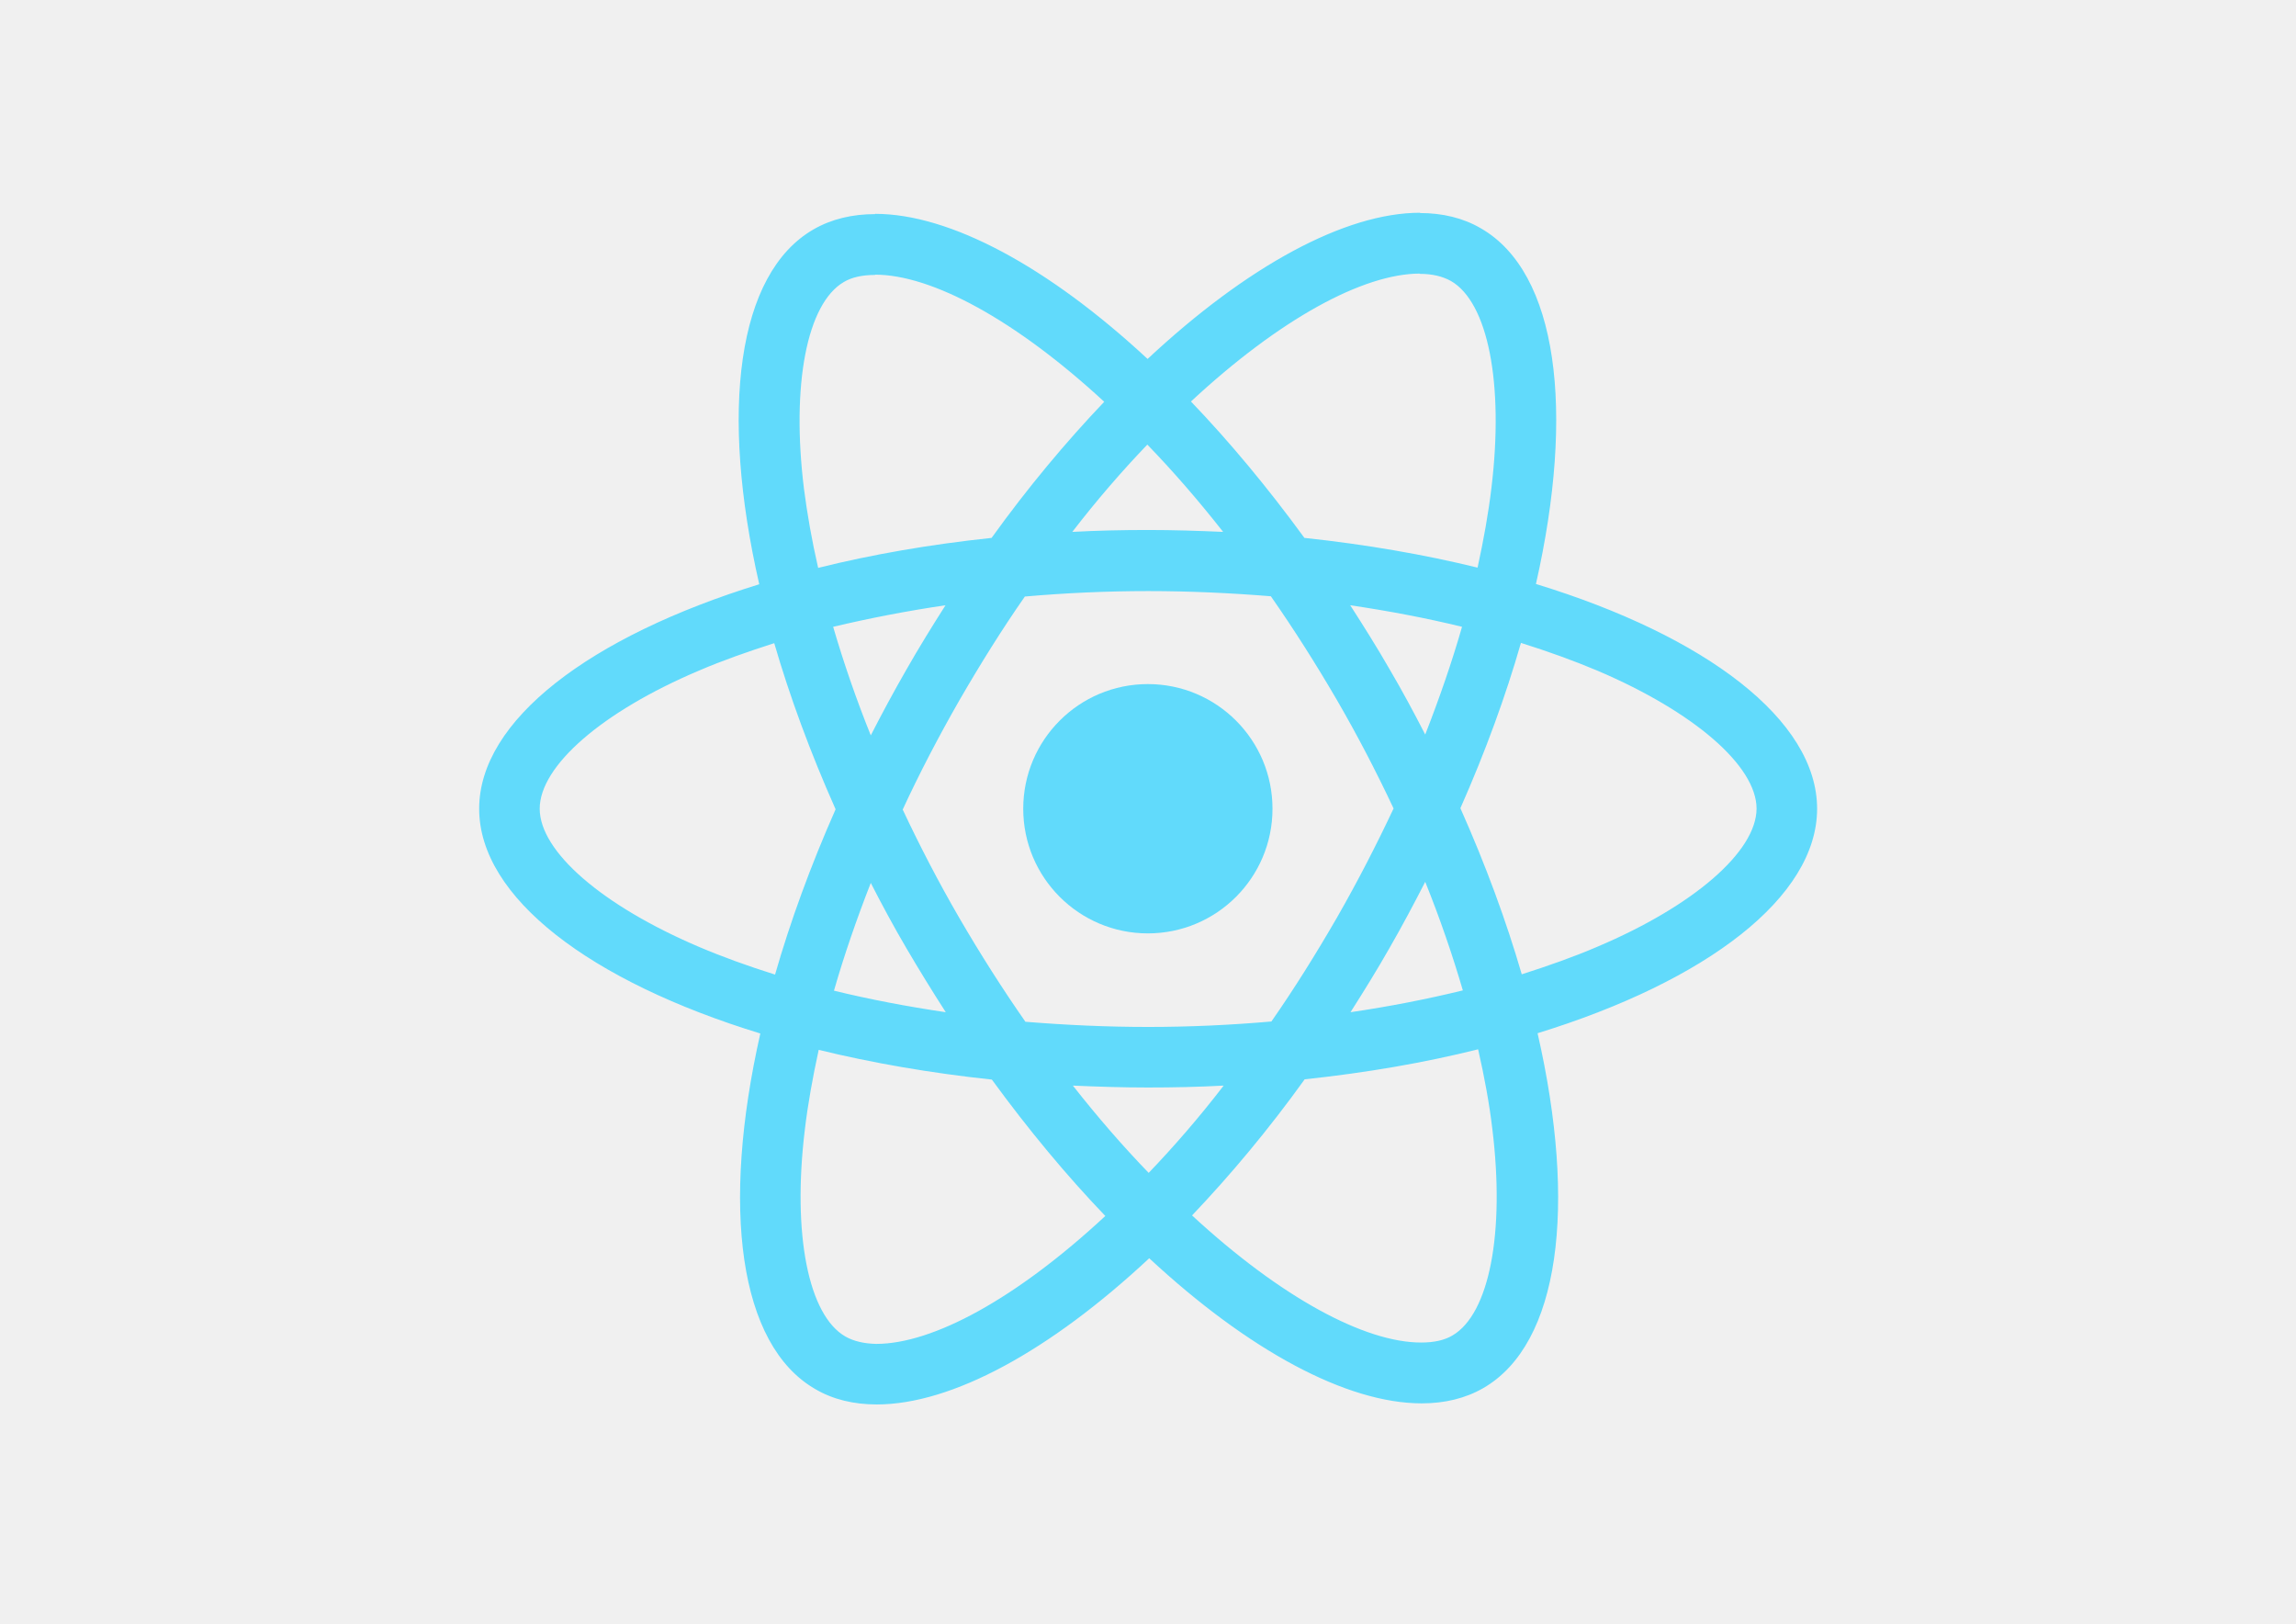
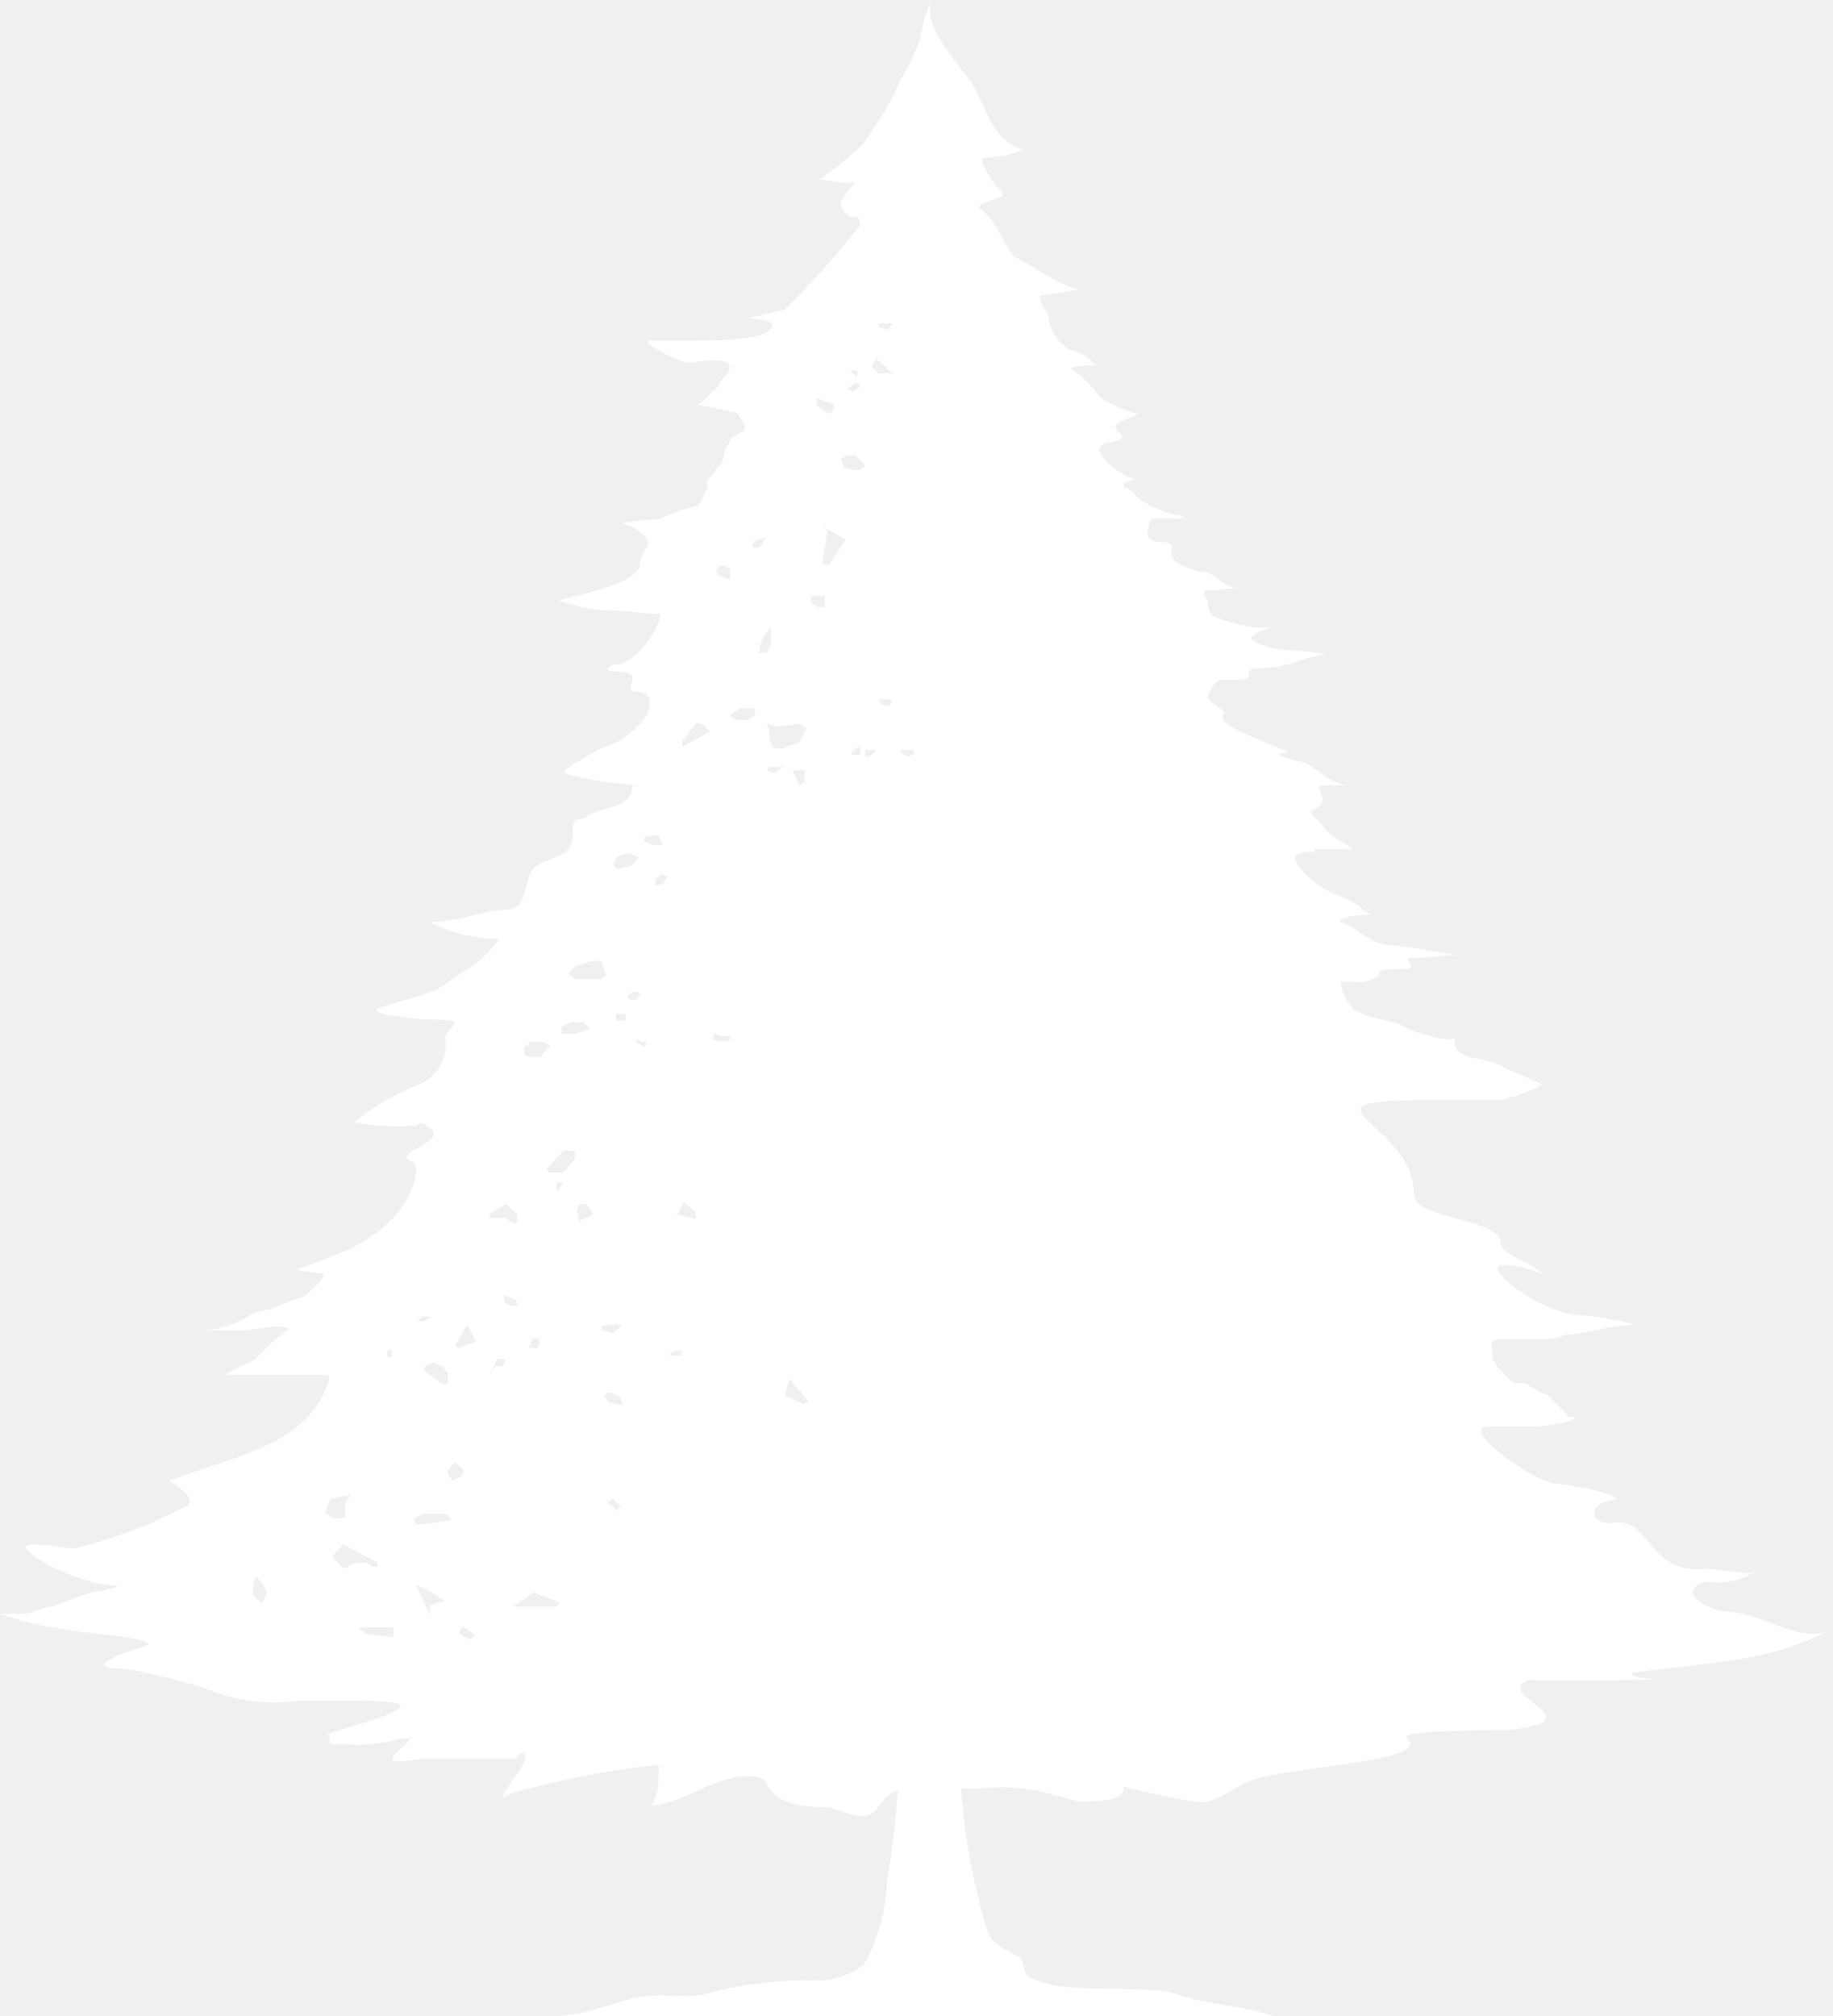
- <svg xmlns="http://www.w3.org/2000/svg" viewBox="0 0 841.9 595.3">
-   <g fill="#61DAFB">
-     <path d="M666.3 296.5c0-32.5-40.7-63.3-103.1-82.4 14.4-63.6 8-114.2-20.2-130.4-6.5-3.8-14.1-5.6-22.4-5.6v22.3c4.6 0 8.3.9 11.4 2.6 13.6 7.8 19.5 37.5 14.9 75.7-1.1 9.4-2.9 19.3-5.1 29.4-19.6-4.8-41-8.5-63.5-10.9-13.5-18.5-27.5-35.3-41.6-50 32.6-30.3 63.2-46.9 84-46.9V78c-27.5 0-63.5 19.6-99.9 53.6-36.4-33.8-72.4-53.2-99.9-53.2v22.3c20.7 0 51.4 16.5 84 46.6-14 14.7-28 31.4-41.3 49.9-22.6 2.4-44 6.1-63.6 11-2.3-10-4-19.7-5.2-29-4.7-38.2 1.1-67.9 14.6-75.8 3-1.8 6.9-2.6 11.5-2.6V78.5c-8.4 0-16 1.8-22.6 5.6-28.1 16.2-34.4 66.7-19.9 130.1-62.2 19.2-102.7 49.9-102.7 82.3 0 32.5 40.7 63.3 103.1 82.4-14.4 63.6-8 114.2 20.2 130.4 6.5 3.8 14.1 5.6 22.5 5.6 27.5 0 63.5-19.6 99.9-53.6 36.4 33.8 72.4 53.2 99.9 53.2 8.4 0 16-1.8 22.6-5.6 28.1-16.2 34.4-66.7 19.9-130.1 62-19.1 102.5-49.9 102.5-82.3zm-130.2-66.7c-3.7 12.9-8.3 26.2-13.5 39.5-4.1-8-8.4-16-13.1-24-4.6-8-9.5-15.8-14.4-23.4 14.2 2.1 27.9 4.7 41 7.9zm-45.8 106.5c-7.8 13.5-15.8 26.3-24.1 38.2-14.9 1.3-30 2-45.2 2-15.1 0-30.2-.7-45-1.9-8.3-11.9-16.4-24.6-24.2-38-7.6-13.1-14.5-26.4-20.8-39.8 6.2-13.4 13.2-26.8 20.7-39.9 7.8-13.5 15.8-26.3 24.1-38.2 14.9-1.3 30-2 45.2-2 15.1 0 30.2.7 45 1.9 8.3 11.9 16.4 24.6 24.2 38 7.6 13.1 14.5 26.4 20.8 39.8-6.3 13.4-13.2 26.8-20.7 39.9zm32.3-13c5.4 13.4 10 26.8 13.8 39.8-13.1 3.2-26.9 5.9-41.2 8 4.9-7.7 9.8-15.6 14.4-23.7 4.6-8 8.9-16.1 13-24.1zM421.2 430c-9.3-9.6-18.6-20.3-27.8-32 9 .4 18.2.7 27.5.7 9.4 0 18.7-.2 27.8-.7-9 11.7-18.3 22.4-27.5 32zm-74.4-58.9c-14.2-2.1-27.9-4.7-41-7.9 3.7-12.9 8.3-26.2 13.5-39.5 4.1 8 8.4 16 13.1 24 4.7 8 9.5 15.8 14.4 23.4zM420.7 163c9.3 9.6 18.6 20.3 27.8 32-9-.4-18.2-.7-27.5-.7-9.4 0-18.7.2-27.8.7 9-11.7 18.3-22.4 27.5-32zm-74 58.9c-4.9 7.7-9.8 15.6-14.4 23.7-4.6 8-8.9 16-13 24-5.4-13.4-10-26.8-13.8-39.8 13.1-3.1 26.9-5.8 41.2-7.9zm-90.5 125.2c-35.4-15.1-58.3-34.9-58.3-50.6 0-15.7 22.9-35.6 58.3-50.6 8.6-3.7 18-7 27.7-10.1 5.7 19.6 13.2 40 22.5 60.9-9.2 20.8-16.6 41.1-22.2 60.6-9.9-3.1-19.3-6.5-28-10.2zM310 490c-13.6-7.8-19.5-37.5-14.9-75.7 1.1-9.4 2.9-19.3 5.1-29.4 19.6 4.8 41 8.5 63.5 10.9 13.5 18.5 27.5 35.3 41.6 50-32.6 30.3-63.2 46.9-84 46.9-4.5-.1-8.3-1-11.3-2.7zm237.2-76.2c4.7 38.2-1.1 67.9-14.6 75.8-3 1.8-6.9 2.6-11.5 2.6-20.7 0-51.4-16.5-84-46.6 14-14.7 28-31.4 41.3-49.9 22.6-2.4 44-6.1 63.6-11 2.3 10.1 4.1 19.8 5.2 29.1zm38.5-66.7c-8.6 3.7-18 7-27.7 10.1-5.7-19.6-13.2-40-22.5-60.9 9.2-20.8 16.6-41.1 22.2-60.6 9.9 3.1 19.3 6.5 28.1 10.2 35.4 15.1 58.3 34.9 58.3 50.6-.1 15.7-23 35.6-58.4 50.6zM320.8 78.4z" />
-     <circle cx="420.9" cy="296.5" r="45.7" />
-     <path d="M520.5 78.1z" />
+ <svg xmlns="http://www.w3.org/2000/svg" viewBox="0 0 36.22 39.84">
+   <defs>
+     <style>.cls-1{fill:#fff;fill-rule:evenodd;}</style>
+   </defs>
+   <g id="Layer_2" data-name="Layer 2">
+     <g id="Layer_1-2" data-name="Layer 1">
+       <path class="cls-1" d="M14.92,14h-.28l-.23.13.14.1h.23l.14-.1m-1.16.16-.28.37v.1l.55-.3-.18-.17Zm1.44.14v.19l.09.17.19,0,.32-.13.14-.26-.14-.1-.46.06-.19-.06v0Zm1.63.43,0,.06H17l0-.1,0-.1Zm-1.68.36.14.06.19-.13a.7.7,0,0,1-.28,0Zm.75,0-.24,0,.14.3.1-.07ZM10.14,31.75l.51,0H11l.06-.08-.51-.2Zm-.74.57-.22-.16H9.12l-.06.12.23.12Zm-1.86-.16-.45,0,.11.12.57.08v-.2Zm.68-.84.28.6v-.2l.28-.08A2,2,0,0,0,8.22,31.32Zm-3.16-.16L5,31.28v.24l.17.16.11-.2A.82.82,0,0,0,5.06,31.16Zm7.05-14.08.09.1.28-.07.14-.16-.19-.1-.23.07Zm.62-.54,0,.1.19.06.18,0L13,16.5Zm.36.93.1-.13-.1-.07-.14.1,0,.13Zm4.2-2.65H17.2l-.1,0,0,.13h.09l.1-.09Zm.74,0-.14,0-.09,0v.07l.14.06.14-.06Zm-.46-1h-.19v.06l.1.07h.09l.05-.07ZM15.51,27.58l.37.17.09-.07-.37-.43Zm-3.57,0,.09.13.28.07-.05-.17-.18-.09H12ZM17.55,8v0l-.19,0V8l.14,0,.09,0ZM11.89,26.21l0,.07.23.06.19-.16-.28,0Zm4.58-18.1,0-.13-.23-.07-.1-.06,0,.16.23.17ZM13.24,26.79h.09l.05,0,.09,0v-.1l-.14,0-.09.06ZM16.75,7.68l.1.07.14-.1,0-.07h-.09Zm-.13,1.38.05.17.18.06H17l.1-.09L16.9,9h-.14Zm.23-1.68.09.07,0-.13h-.14Zm.37-.13.14.13.28,0-.33-.3Zm.14-.79.19.06.09-.13-.19,0-.09,0ZM7.74,26.78l0-.1-.09,0,0,.14.09,0Zm2.93-.27v0l-.05-.07-.09,0-.09.2h.18Zm-1.26,0-.18-.33L9,26.58l.05.06Zm-.88-.49,0,0H8.34l-.09.09.14,0Zm.23,1-.19-.1-.19.1v.07l.38.27h.09v-.14a.29.29,0,0,0,0-.1A.16.16,0,0,1,8.76,27ZM10,26.86l-.18,0-.14.3L9.79,27l.14,0ZM15.24,12.4v.33l-.09.17H15A.72.72,0,0,1,15.24,12.4Zm-5,13.38-.05-.09-.23-.1,0,.13.14.1Zm5.78-14,.09,0h.19V12l-.14,0-.14-.1Zm-1.87-.5.05-.1h.14l.09.07v.2l-.23-.07Zm.75-.59.24-.07h0l-.14.2h-.14Zm1.49.46h-.14l.1-.66-.14-.1.51.27ZM8.19,30l.17-.08.45,0,.12.12-.06,0a4,4,0,0,1-.51.08H8.19Zm3.17-7.1,0-.16-.23,0-.33.37.05.06.28,0Zm-4.94,7,.11-.28.4-.08-.11.16V30l-.23,0ZM12,29.7l.11-.08.17.16h-.06v.08Zm-3.16-.6L8.89,29,9,28.9l.17.16-.06.12-.17.08ZM7,30.89,6.79,31l-.23-.24.23-.24.67.36v.08l-.11,0-.11-.08Zm3.68-10,.19-.23-.14-.07H10.5l-.14.1v.14l.1.06Zm1.87-.3.18.1.05-.1h-.05a.3.3,0,0,1-.14-.06Zm-.89-.26-.14-.13-.23,0-.19.09v.14l.28,0Zm2.77.14-.23,0-.1-.07,0,.17.14,0,.18,0Zm-2.26-.3.1,0h.09l0-.07,0-.06-.19,0Zm-.77,3.76.05.2.28-.13-.14-.2h-.14Zm1.15-4.16h0l.1-.1-.05-.07h-.09l-.1.07v.07Zm-1.32-.52.14.1.23,0,.28,0,.1-.07-.1-.29-.18,0-.33.1ZM11,23.43l0,.13.14-.2H11Zm-1,.36L9.66,24l.05.07.28,0,.14.1.09,0,0-.17Zm3.75.16-.24-.2-.14.3V24l.38.09Zm4,11.42a.82.82,0,0,0-.39.34c-.28.41-.72,0-1.1,0a1.86,1.86,0,0,1-.86-.17c-.38-.27-.1-.44-.67-.44s-1.34.58-1.86.58c0,0,.14-.24.14-.44,0-.48.09-.34-.24-.34a18,18,0,0,0-2.67.54c-.53.37.38-.61.28-.75s-.14.07-.24.07-.19,0-.28,0-.34,0-.53,0l-1,0c-.1,0-.57.11-.57,0s.33-.31.33-.4.09,0,0,0H8l0,0h-.1a2.5,2.5,0,0,1-.53.1,2.42,2.42,0,0,1-.62,0c-.19,0-.24.07-.24-.2,0,.07-.19.08,0,0l.39-.13c2-.58.72-.52-1-.52a3.5,3.5,0,0,1-1.86-.25,13.88,13.88,0,0,0-1.54-.38c-1,0,0-.34.34-.44.52-.17-1.44-.27-1.73-.37A5.61,5.61,0,0,1,0,31.89H.48c.19,0,.38-.14.52-.14s.72-.31,1-.31c0,0,.47-.1.28-.1a3.39,3.39,0,0,1-.76-.17,3.29,3.29,0,0,1-.82-.4c-.62-.44.48-.17.77-.17a9.44,9.44,0,0,0,2.12-.79c.38-.14,0-.38-.24-.55,1.36-.52,2.74-.69,3.16-2,0,0,0-.09-.06-.09H6.27c-.37,0-.78,0-1.12,0s-.5,0-.65,0,.49-.27.52-.29a6.4,6.4,0,0,1,.6-.56c.25-.1-.13-.1-.22-.1s-.4.07-.62.07l-.78,0A1.93,1.93,0,0,0,4.93,26c.12-.1.46-.12.52-.17A3.94,3.94,0,0,1,6,25.63s.58-.47.33-.47a3.11,3.11,0,0,1-.47-.07l.53-.19s.52-.21.55-.23c1-.52,1.29-1.18,1.28-1.59,0-.2-.35-.12-.07-.34,0,0,.61-.25.36-.44s-.16-.05-.37-.05A5,5,0,0,1,7,22.18a4.86,4.86,0,0,1,1.18-.71.86.86,0,0,0,.62-.95c0-.23.56-.37-.27-.37-.25,0-1.21-.1-1.08-.2s1.07-.28,1.32-.48.47-.3.68-.47a2.43,2.43,0,0,0,.42-.45,3,3,0,0,1-1.39-.33c.6,0,1.11-.24,1.5-.24.56,0,.28-.75.71-.92s.64-.23.63-.61.12-.2.25-.3c.31-.25.87-.1.94-.64a7.19,7.19,0,0,1-1.31-.21c0-.07-.13,0,0-.1s.17-.14.25-.17.38-.24.51-.27a1.7,1.7,0,0,0,.81-.61c.08-.17.16-.48-.19-.48s.25-.4-.4-.4c-.35,0-.09-.14,0-.14.38,0,.88-.74.87-1-.39,0-.53-.06-.93-.06a3.72,3.72,0,0,1-1.08-.2c.25-.1,1.62-.31,1.61-.75,0-.14.16-.31.16-.41s-.31-.34-.53-.37a4.09,4.09,0,0,1,.69-.07,2,2,0,0,0,.41-.17l.39-.1c.08,0,.16-.31.2-.34a.13.13,0,0,0,0-.1c0-.07.13-.21.17-.27A.48.48,0,0,0,14.31,9c0-.11.12-.27.12-.31s.29-.17.29-.2,0,0,0-.07a2.2,2.2,0,0,0-.15-.26L13.81,8l.12-.11.17-.17c.06,0,.12-.17.17-.22s.23-.22.11-.33-.72,0-.78,0a2.51,2.51,0,0,1-.72-.33c-.07-.06-.13-.11,0-.11h.9c.42,0,1.5,0,1.48-.33,0-.06-.42-.11-.48-.11l.72-.17A16.71,16.71,0,0,0,17,4.45s0-.16-.07-.16A.29.29,0,0,1,16.61,4a2.19,2.19,0,0,1,.29-.39h-.18c-.18,0-.36-.06-.54-.06a5.58,5.58,0,0,0,.88-.71,8.89,8.89,0,0,0,.62-1l.12-.28a3.45,3.45,0,0,0,.39-.82A2.53,2.53,0,0,1,18.41,0c-.21.51.52,1.23.8,1.65s.33,1.08,1,1.31a2.17,2.17,0,0,1-.74.16c-.17,0,.09.36.09.36s.11.21.19.27c.31.22-.64.2-.33.42s.47.86.69.94.89.61,1.28.61c-.19,0-.59.11-.78.11s.11.39.11.41a.84.84,0,0,0,.42.67c.06,0,.25.08.3.12s.14.12.22.17-.63,0-.46.11a2.27,2.27,0,0,1,.52.51c.06.1.78.43.78.33-.07.12-.64.2-.4.38s-.19.21-.26.23c-.4.15.42.71.59.71,0,0-.35.09-.2.15s.21.19.3.26a2.69,2.69,0,0,0,.7.3c.15,0,.26.07,0,.07s-.18,0-.25,0l-.22,0c-.09.15-.18.46.14.46s.25.07.25.25.51.35.68.35.32.31.66.31c-.18,0-.43.05-.62.05s0,.19,0,.23,0,.22.12.28a3,3,0,0,0,.86.22c.53,0,.14,0,0,.1s-.2.09,0,.21a1.67,1.67,0,0,0,.67.14c.16,0,.7.08.7.07a4,4,0,0,0-.7.19,2.59,2.59,0,0,1-.6.1c-.19,0-.24,0-.24.14s-.55.06-.6.09-.31.31-.15.43.32.2.26.24c-.3.21,1.3.72,1.25.75s-.21,0-.13.08a3.62,3.62,0,0,0,.47.13c.24.09.5.45.92.45-.2,0-.4,0-.56,0s0,.2,0,.24a.23.23,0,0,1-.12.21s-.18.07-.07.15a1.67,1.67,0,0,1,.25.28,1.5,1.5,0,0,0,.34.25l.2.13c.06,0,.08,0-.08,0h-.6c-.16,0-.08,0-.08.05-.37,0-.46.08-.34.25a1.79,1.79,0,0,0,.89.65,2.05,2.05,0,0,1,.37.2c0,.09.34.15.09.15s-.7.09-.43.17.52.44,1,.44c.34,0,1,.18,1.26.18-.27,0-.58.06-.89.06s.21.22-.21.22c-.22,0-.46,0-.46.08s-.25.18-.4.18a1.59,1.59,0,0,0-.37,0,.9.9,0,0,0,.27.54c.28.2.8.2,1.05.37.09.07.95.33.95.16-.12.52.61.37.95.61.09.06.37.15.43.19a3.49,3.49,0,0,0,.34.15,2.92,2.92,0,0,1-.84.31c-.4,0-.89,0-1.38,0-2.89,0-.32.43-.32,1.85,0,.53,1.72.45,1.72,1,0,.15.53.38.59.41.64.46.1,0-.54,0-.49,0,.75,1,1.61,1,.21,0,1.23.19.86.19s-.92.19-1.24.19a1.23,1.23,0,0,1-.53.08c-.27,0-.48,0-.75,0s-.17.19-.17.34.33.46.44.53a.25.25,0,0,0,.15,0c.11,0,.38.23.49.23A4.18,4.18,0,0,1,31,28h.1c.11.08-.59.19-.69.19-.27,0-.81,0-1,0-.64,0,1,1.18,1.37,1.13a7.37,7.37,0,0,1,.77.14s.54.16.36.18c-.58.07-.51.52,0,.45.73-.09.66,1.06,1.84.91.09,0,1,.15.93.06a1.38,1.38,0,0,1-.91.2c-.19,0-.34.11-.31.24s.36.32.63.34c.83.07,1.39.59,2,.41a5.93,5.93,0,0,1-1.72.54c-1.32.22-2.91.24-1.7.4.19,0-2.3.05-2.43,0-.84.3,1.39.8-.43,1-.36,0-2.21,0-2,.16.48.5-2.47.54-3.2.88-.22.09-.54.38-.86.38s-1.58-.3-1.54-.3c0,.29-.49.29-.9.29l-.72-.19a3.68,3.68,0,0,0-1.18-.07,3,3,0,0,1-.42,0,13.13,13.13,0,0,0,.52,2.82c.09.28.44.39.61.51s.07.29.2.38c.62.43,2.28.11,3,.38.54.19,1.22.19,1.83.41H10.92c.85,0,1.36-.41,2.1-.41a7.47,7.47,0,0,0,.82,0,7.74,7.74,0,0,1,2.44-.29,1.67,1.67,0,0,0,.79-.31,3.65,3.65,0,0,0,.46-1.68A14.22,14.22,0,0,0,17.74,35.37Z" />
+     </g>
  </g>
</svg>
